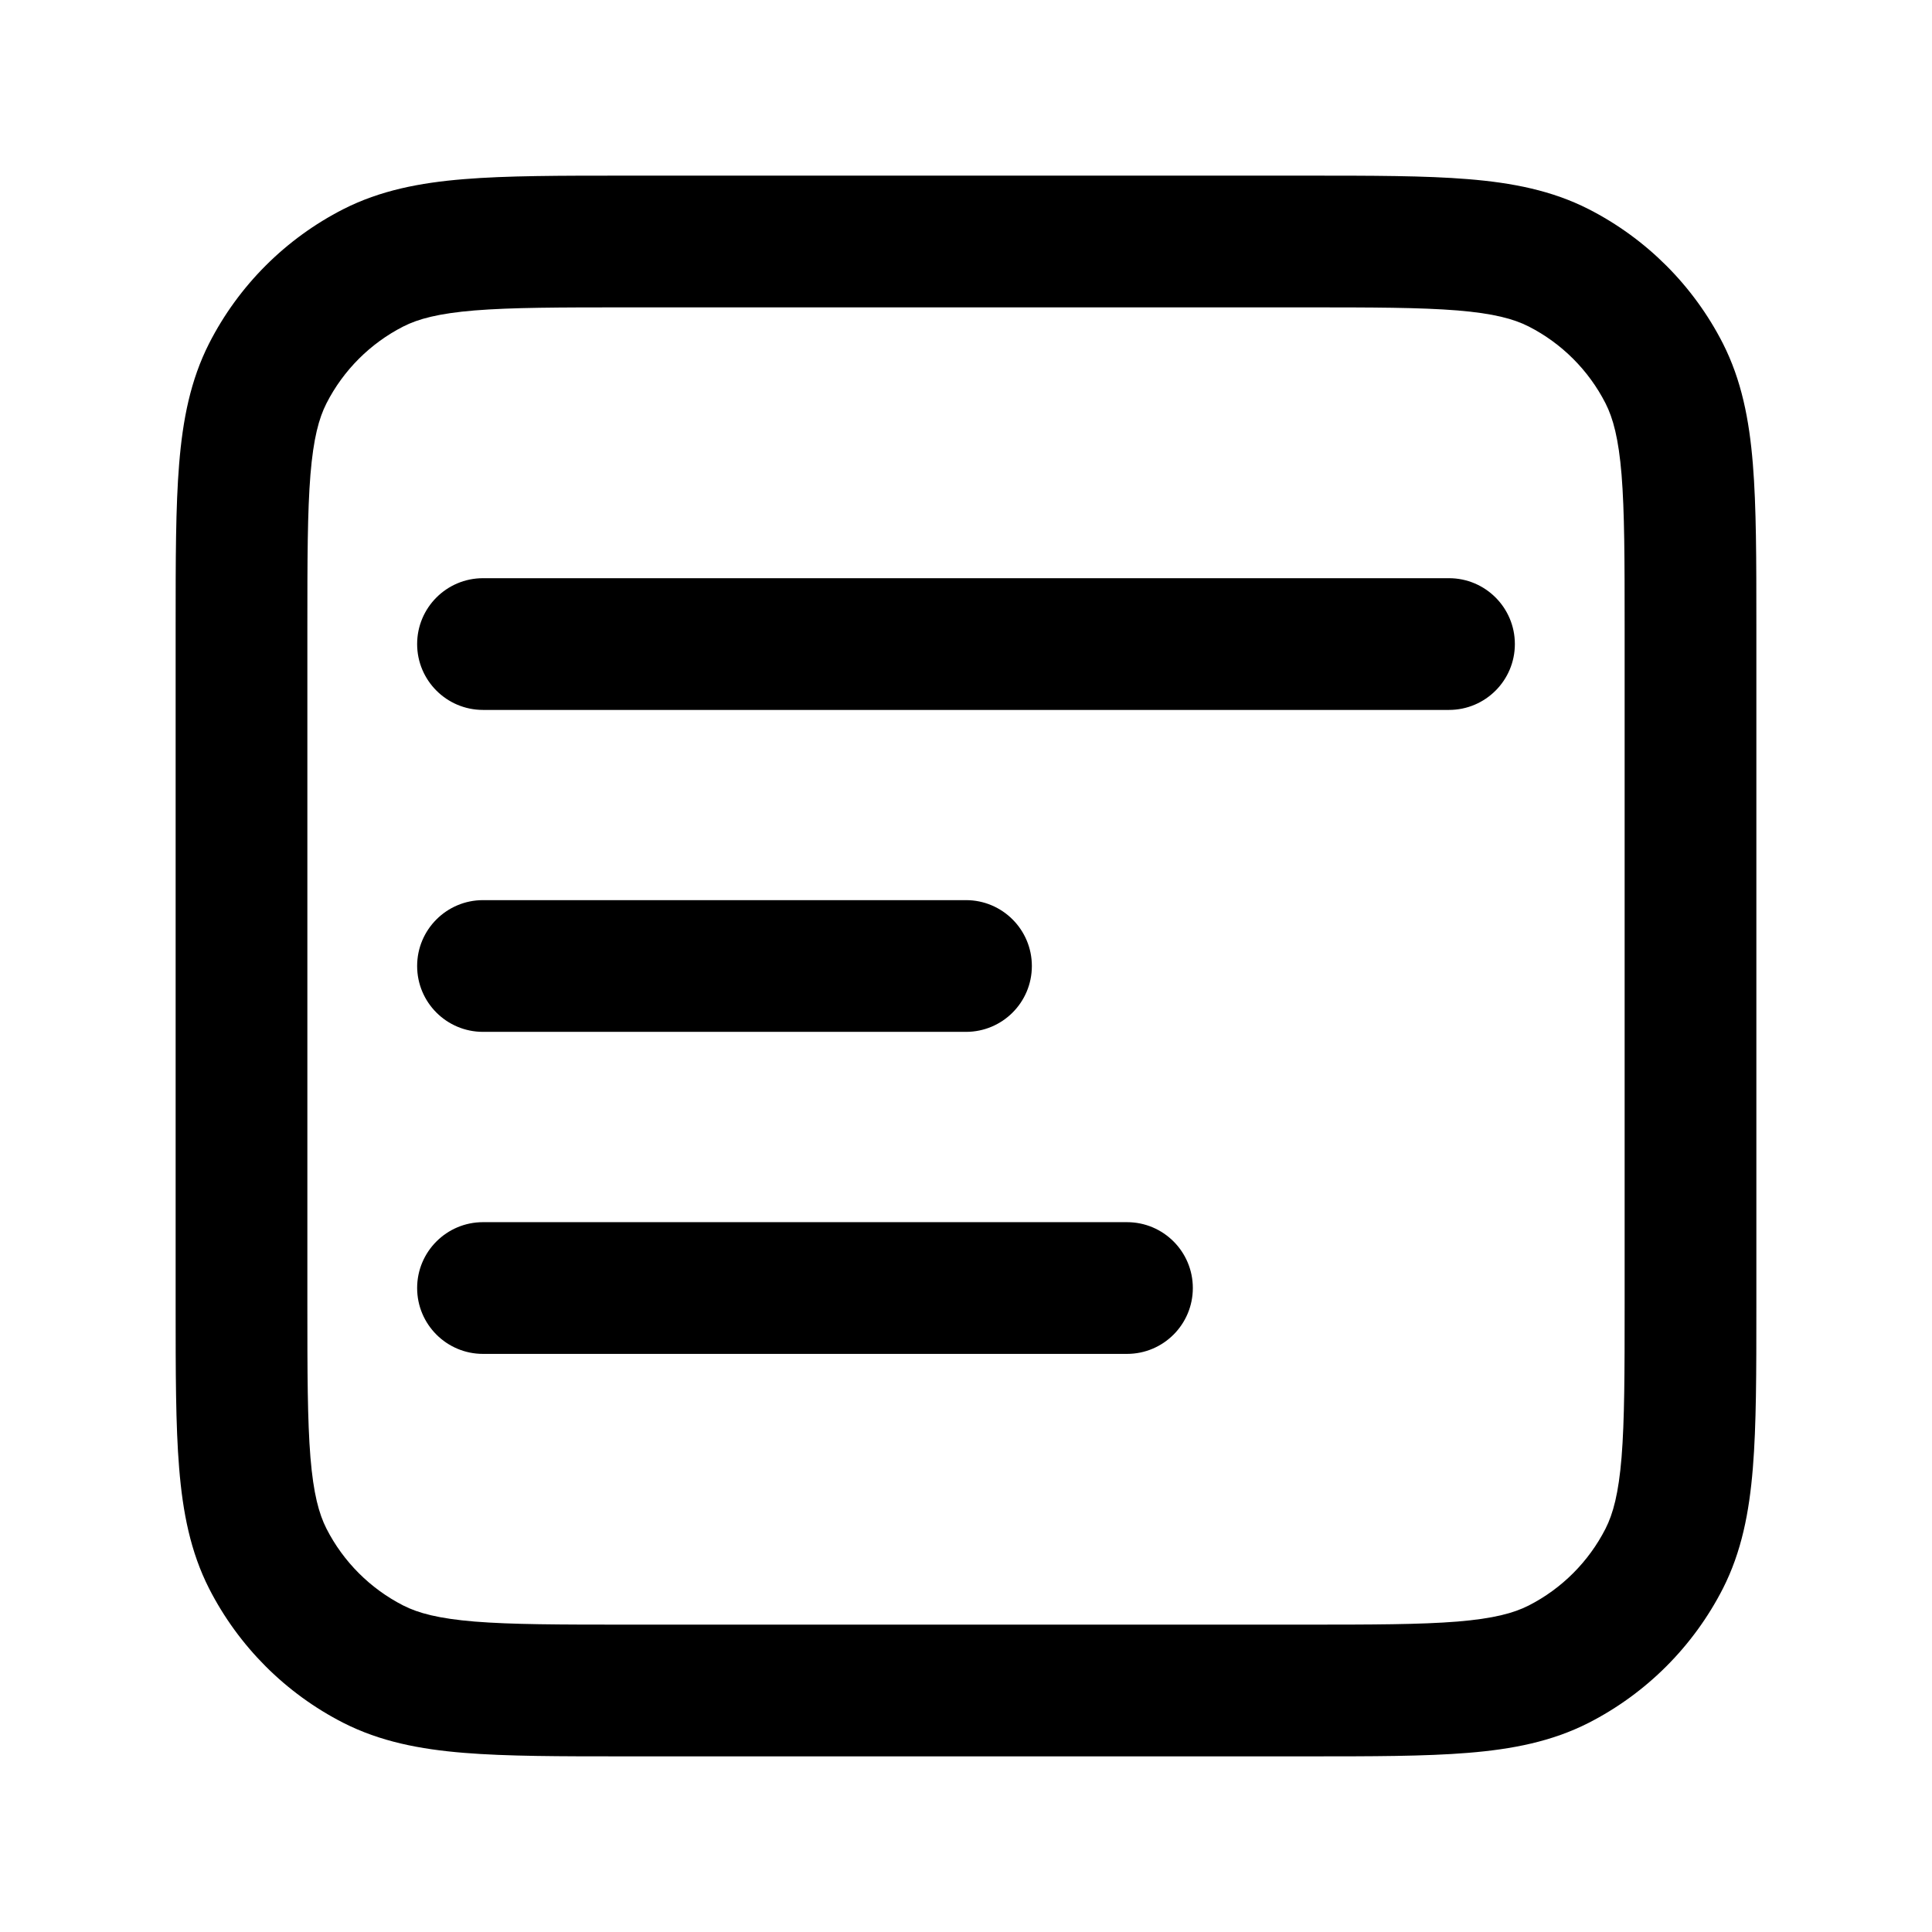
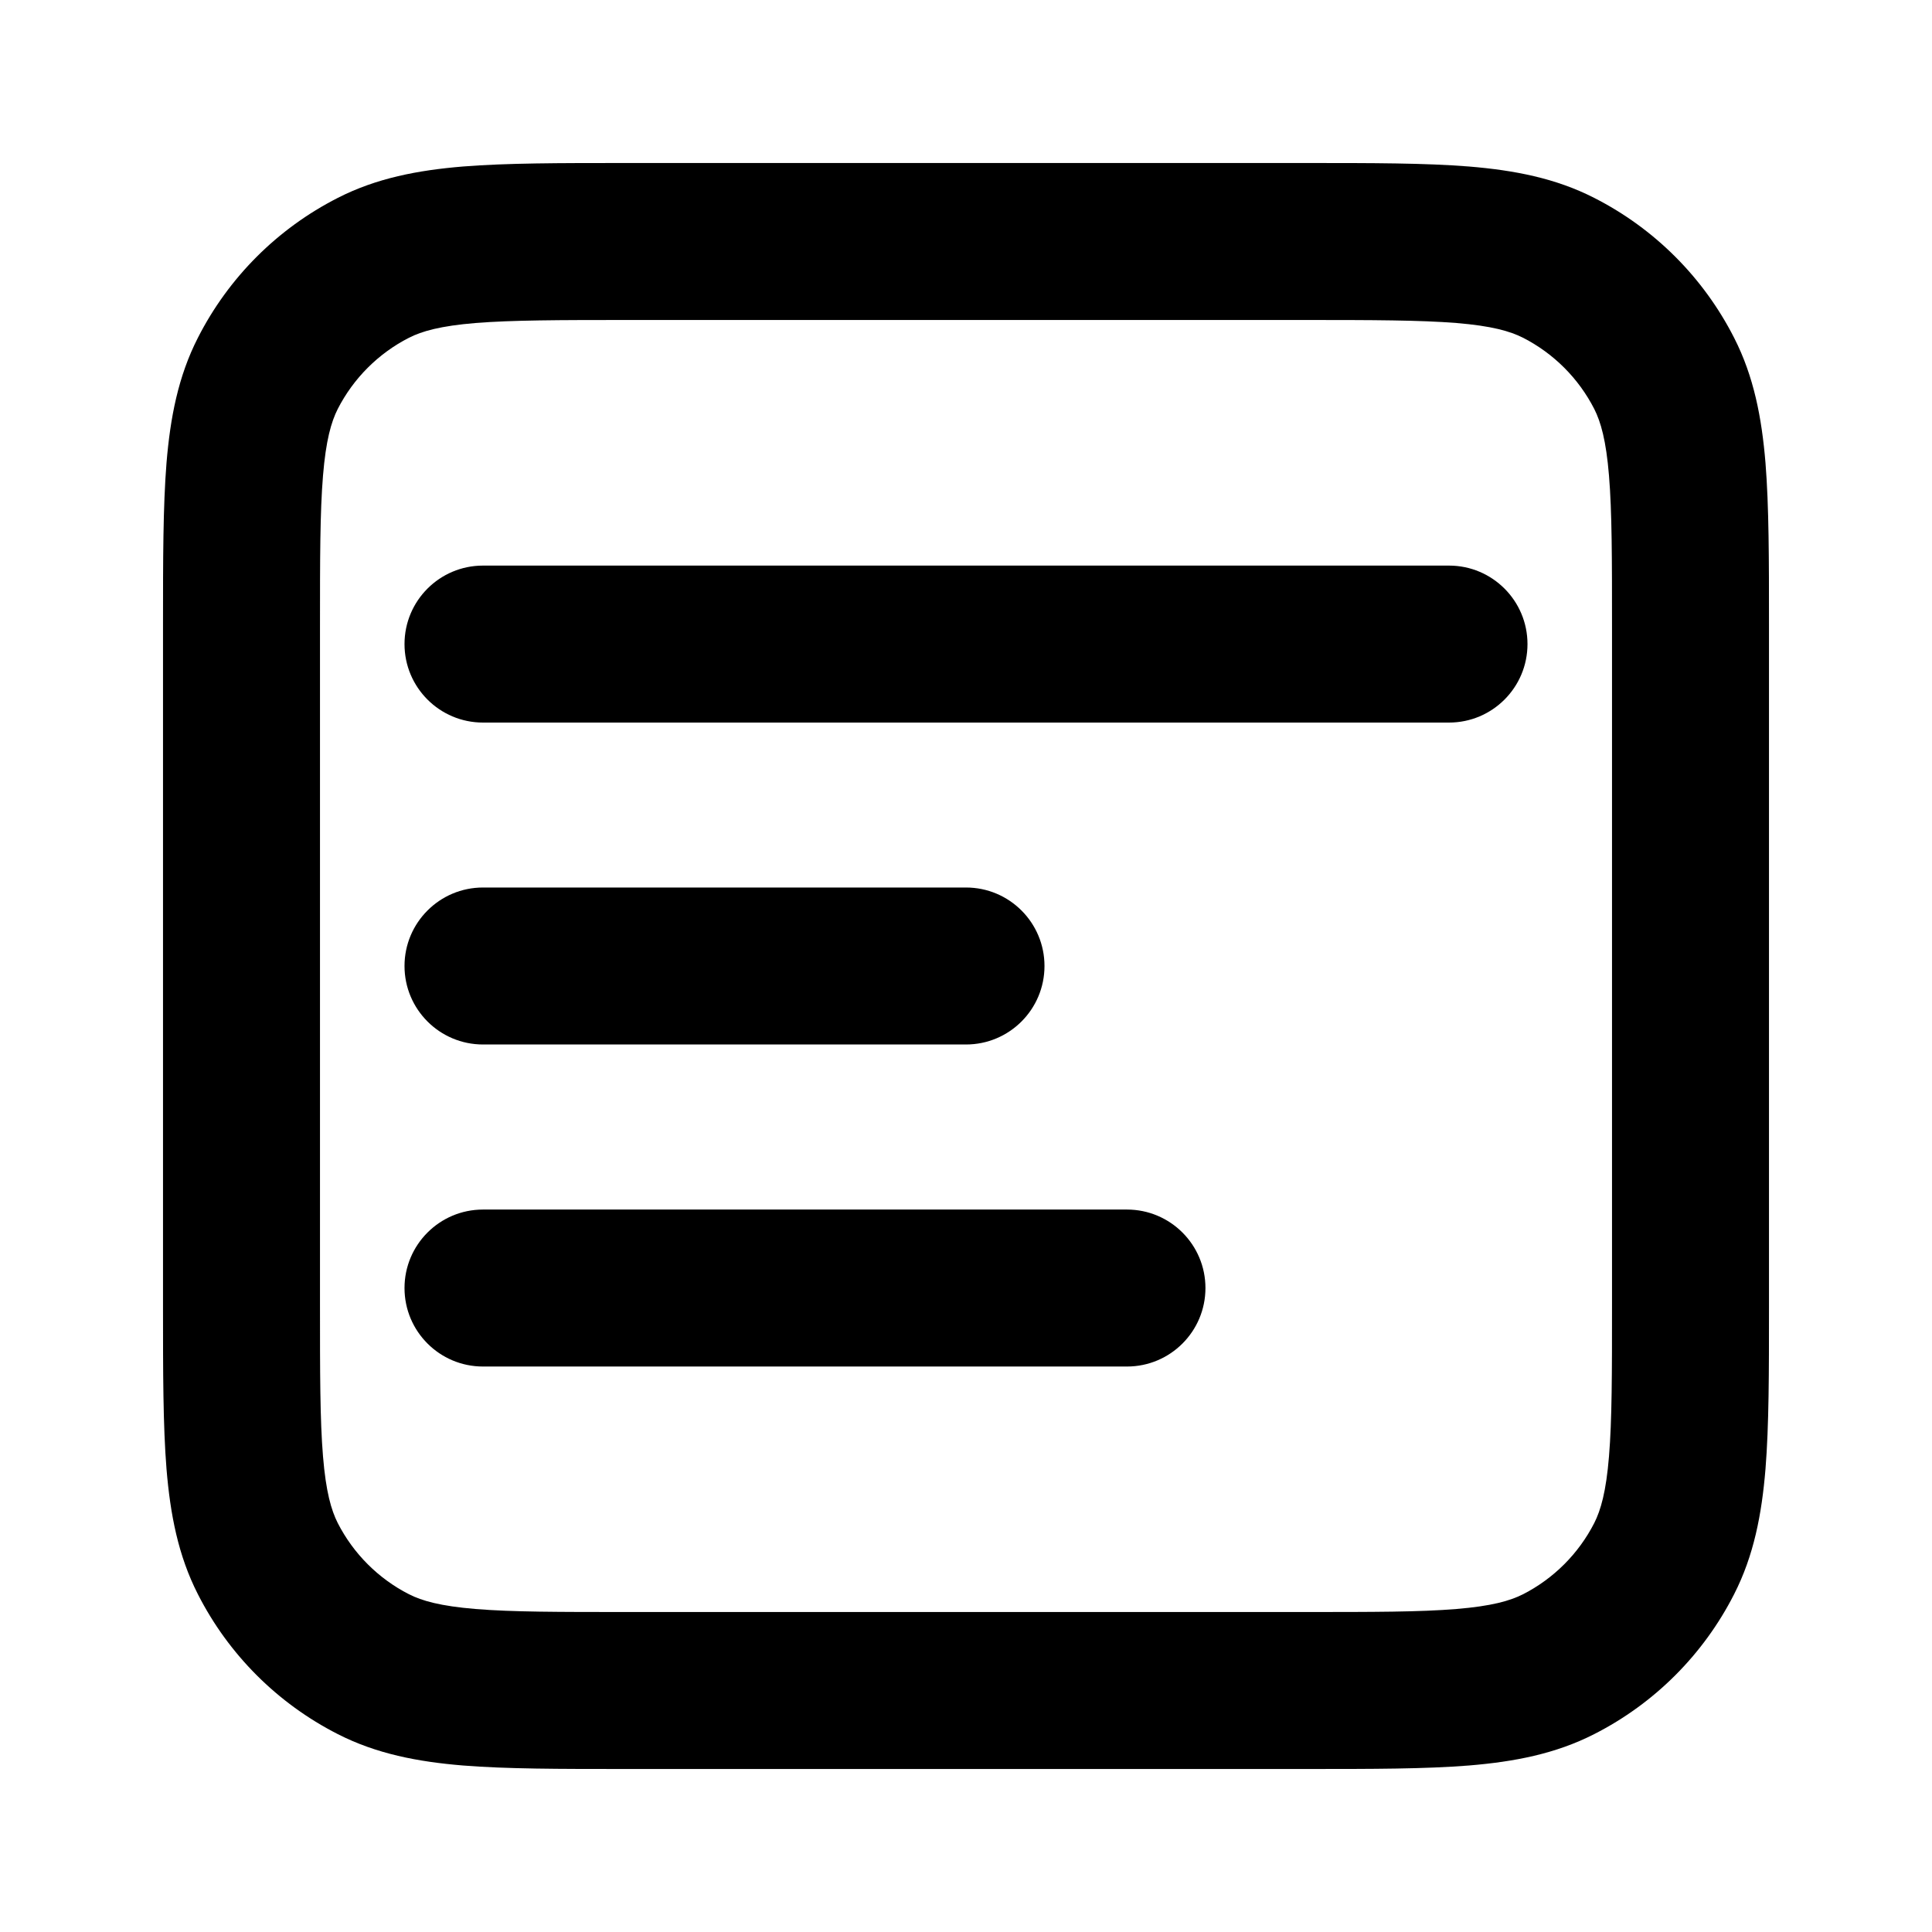
- <svg xmlns="http://www.w3.org/2000/svg" width="22" height="22" viewBox="0 0 22 22">
-   <path fill-rule="evenodd" clip-rule="evenodd" d="M7.118 2H14.882C15.625 2 16.228 2 16.717 2.04C17.222 2.081 17.672 2.169 18.089 2.381C18.747 2.717 19.283 3.252 19.619 3.911C19.831 4.329 19.919 4.778 19.96 5.283C20 5.772 20 6.375 20 7.118V14.882C20 15.625 20 16.228 19.96 16.717C19.919 17.222 19.831 17.672 19.619 18.089C19.283 18.747 18.747 19.283 18.089 19.619C17.672 19.831 17.222 19.919 16.717 19.96C16.228 20 15.625 20 14.882 20H7.118C6.375 20 5.772 20 5.283 19.96C4.778 19.919 4.329 19.831 3.911 19.619C3.252 19.283 2.717 18.747 2.381 18.089C2.169 17.672 2.081 17.222 2.04 16.717C2 16.228 2 15.625 2 14.882V7.118C2 6.375 2 5.772 2.04 5.283C2.081 4.778 2.169 4.329 2.381 3.911C2.717 3.252 3.252 2.717 3.911 2.381C4.329 2.169 4.778 2.081 5.283 2.04C5.772 2 6.375 2 7.118 2ZM5.405 3.535C4.993 3.569 4.763 3.631 4.592 3.718C4.216 3.91 3.91 4.216 3.718 4.592C3.631 4.763 3.569 4.993 3.535 5.405C3.501 5.826 3.5 6.368 3.5 7.15V14.85C3.5 15.632 3.501 16.174 3.535 16.595C3.569 17.007 3.631 17.237 3.718 17.408C3.91 17.784 4.216 18.09 4.592 18.282C4.763 18.369 4.993 18.431 5.405 18.465C5.826 18.499 6.368 18.5 7.15 18.5H14.85C15.632 18.5 16.174 18.499 16.595 18.465C17.007 18.431 17.237 18.369 17.408 18.282C17.784 18.09 18.09 17.784 18.282 17.408C18.369 17.237 18.431 17.007 18.465 16.595C18.499 16.174 18.5 15.632 18.5 14.85V7.15C18.5 6.368 18.499 5.826 18.465 5.405C18.431 4.993 18.369 4.763 18.282 4.592C18.09 4.216 17.784 3.91 17.408 3.718C17.237 3.631 17.007 3.569 16.595 3.535C16.174 3.501 15.632 3.5 14.85 3.5H7.15C6.368 3.5 5.826 3.501 5.405 3.535Z" />
-   <path fill-rule="evenodd" clip-rule="evenodd" d="M4.75 7.334C4.75 6.92 5.086 6.584 5.5 6.584L16.5 6.584C16.914 6.584 17.25 6.92 17.25 7.334C17.25 7.748 16.914 8.084 16.5 8.084L5.5 8.084C5.086 8.084 4.75 7.748 4.75 7.334ZM4.75 11C4.75 10.586 5.086 10.25 5.5 10.25H11C11.414 10.25 11.75 10.586 11.75 11C11.75 11.415 11.414 11.75 11 11.75L5.5 11.75C5.086 11.75 4.75 11.415 4.75 11ZM4.75 14.667C4.75 14.253 5.086 13.917 5.5 13.917H12.833C13.248 13.917 13.583 14.253 13.583 14.667C13.583 15.081 13.248 15.417 12.833 15.417L5.5 15.417C5.086 15.417 4.75 15.081 4.75 14.667Z" />
+ <svg xmlns="http://www.w3.org/2000/svg" width="16" height="16" viewBox="0 0 16 16">
+   <path fill-rule="evenodd" clip-rule="evenodd" d="M5.173 1.35H10.827C11.364 1.35 11.806 1.35 12.166 1.379C12.54 1.41 12.882 1.475 13.203 1.639C13.702 1.893 14.107 2.298 14.361 2.797C14.525 3.118 14.59 3.46 14.621 3.833C14.65 4.194 14.65 4.636 14.65 5.173V10.827C14.65 11.364 14.65 11.806 14.621 12.166C14.59 12.54 14.525 12.882 14.361 13.203C14.107 13.702 13.702 14.107 13.203 14.361C12.882 14.525 12.54 14.59 12.166 14.621C11.806 14.65 11.364 14.65 10.827 14.65H5.173C4.636 14.65 4.194 14.65 3.833 14.621C3.46 14.59 3.118 14.525 2.797 14.361C2.298 14.107 1.893 13.702 1.639 13.203C1.475 12.882 1.41 12.54 1.379 12.166C1.35 11.806 1.35 11.364 1.35 10.827V5.173C1.35 4.636 1.35 4.194 1.379 3.833C1.41 3.46 1.475 3.118 1.639 2.797C1.893 2.298 2.298 1.893 2.797 1.639C3.118 1.475 3.46 1.41 3.833 1.379C4.194 1.35 4.636 1.35 5.173 1.35ZM3.939 2.675C3.646 2.699 3.494 2.743 3.387 2.797C3.133 2.927 2.927 3.133 2.797 3.387C2.743 3.494 2.699 3.646 2.675 3.939C2.65 4.24 2.65 4.629 2.65 5.2V10.8C2.65 11.371 2.65 11.76 2.675 12.061C2.699 12.354 2.743 12.506 2.797 12.613C2.927 12.867 3.133 13.073 3.387 13.203C3.494 13.257 3.646 13.301 3.939 13.325C4.24 13.35 4.629 13.35 5.2 13.35H10.8C11.371 13.35 11.76 13.35 12.061 13.325C12.354 13.301 12.506 13.257 12.613 13.203C12.867 13.073 13.073 12.867 13.203 12.613C13.257 12.506 13.301 12.354 13.325 12.061C13.35 11.76 13.35 11.371 13.35 10.8V5.2C13.35 4.629 13.35 4.24 13.325 3.939C13.301 3.646 13.257 3.494 13.203 3.387C13.073 3.133 12.867 2.927 12.613 2.797C12.506 2.743 12.354 2.699 12.061 2.675C11.76 2.651 11.371 2.65 10.8 2.65H5.2C4.629 2.65 4.24 2.651 3.939 2.675ZM3.35 5.334C3.35 4.975 3.641 4.684 4 4.684L12 4.684C12.359 4.684 12.65 4.975 12.65 5.334C12.65 5.693 12.359 5.984 12 5.984L4 5.984C3.641 5.984 3.35 5.693 3.35 5.334ZM3.35 8C3.35 7.641 3.641 7.35 4 7.35L8 7.35C8.359 7.35 8.65 7.641 8.65 8C8.65 8.359 8.359 8.65 8 8.65L4 8.65C3.641 8.65 3.35 8.359 3.35 8ZM3.35 10.667C3.35 10.308 3.641 10.017 4 10.017H9.333C9.692 10.017 9.983 10.308 9.983 10.667C9.983 11.026 9.692 11.317 9.333 11.317H4C3.641 11.317 3.35 11.026 3.35 10.667Z" />
</svg>
